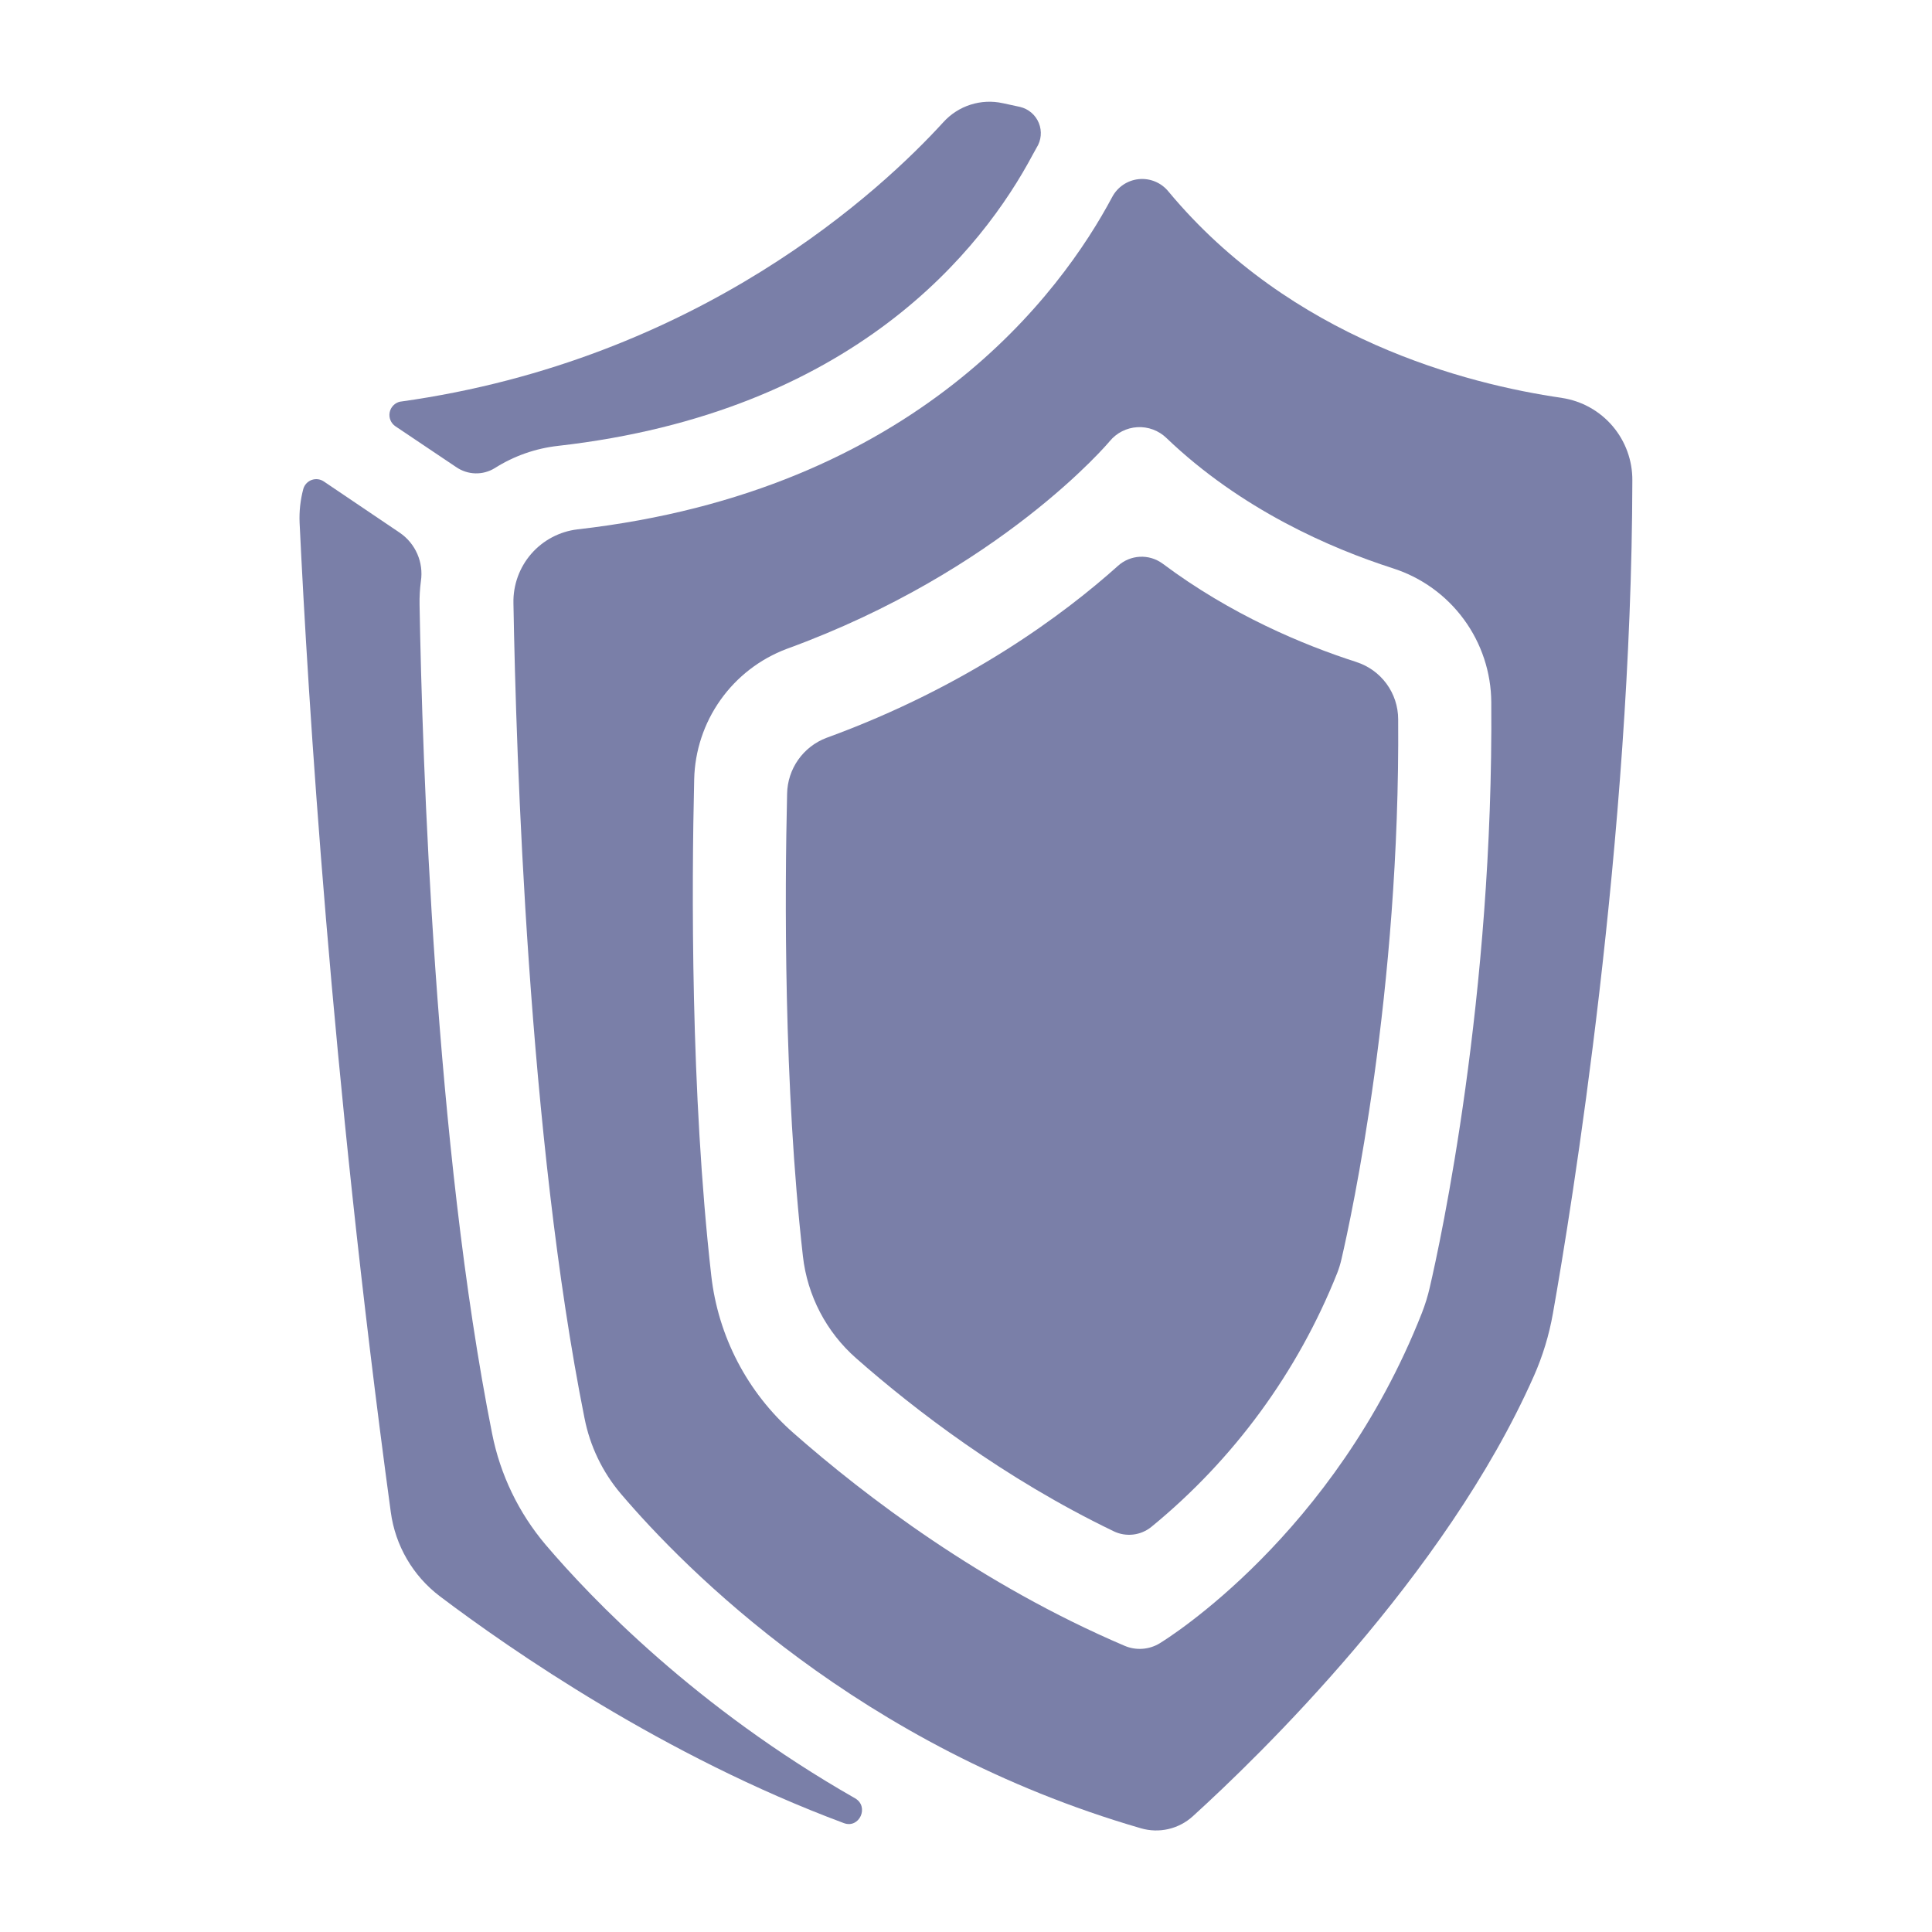
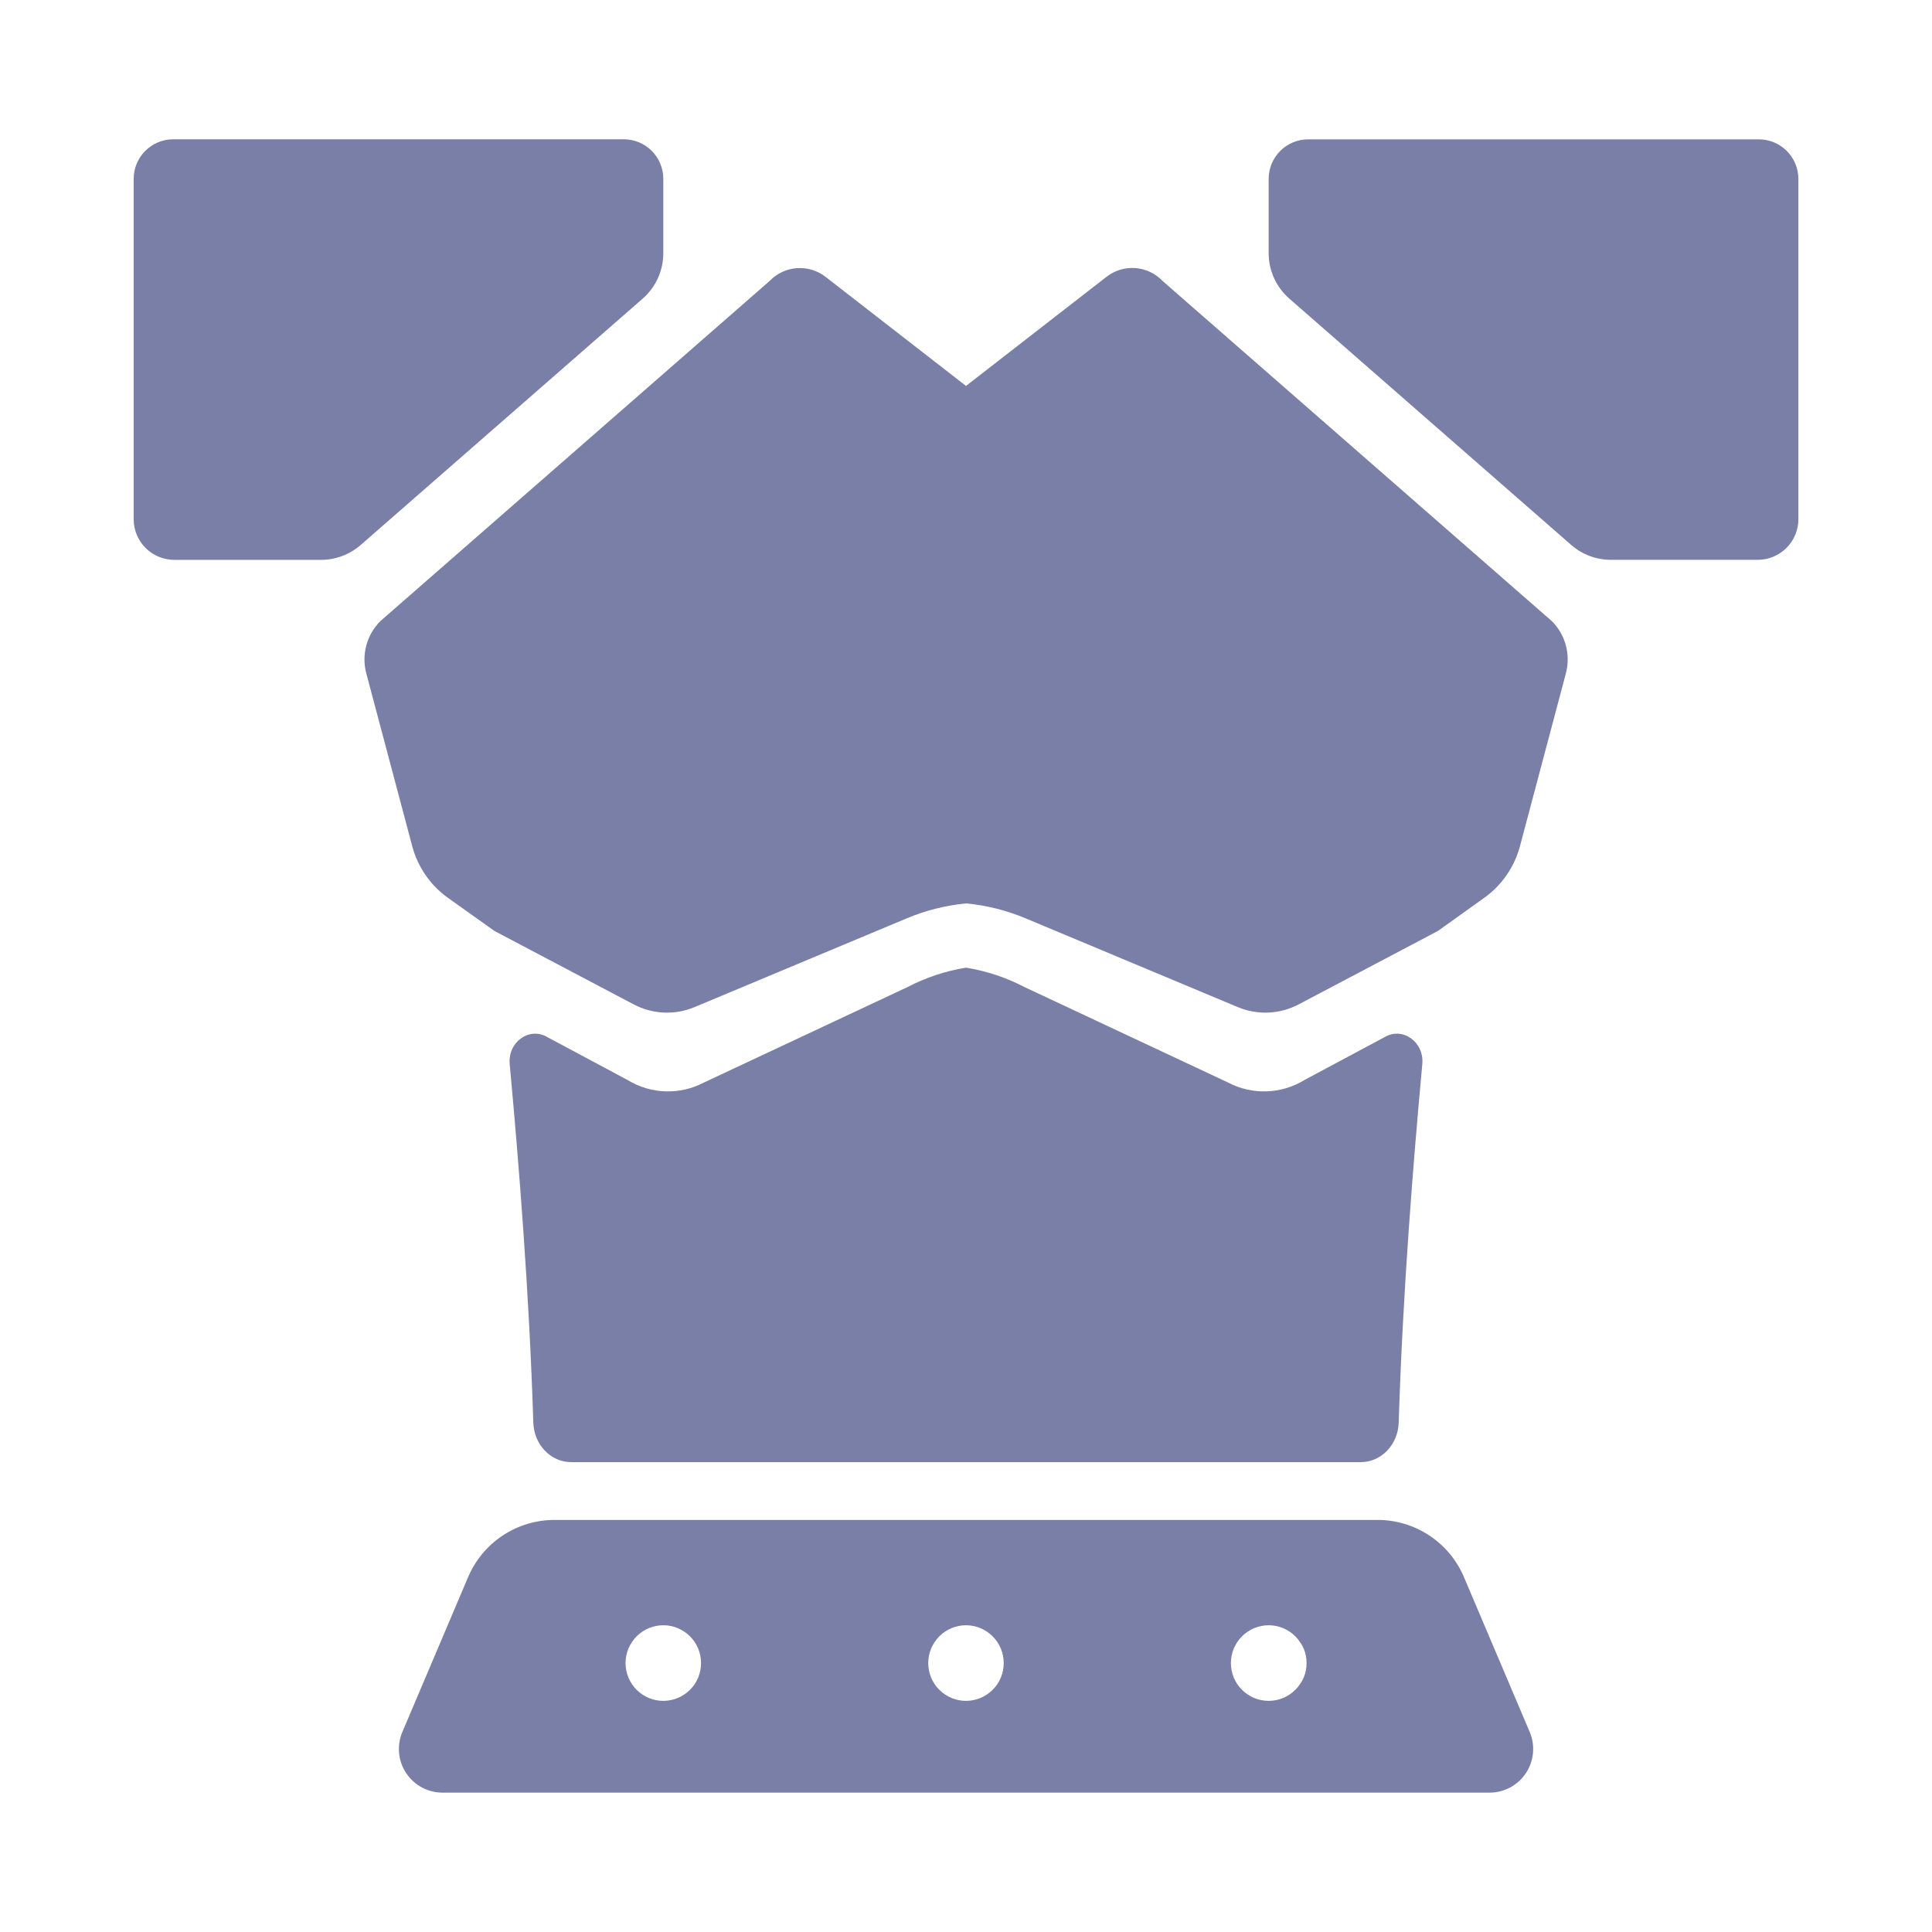
<svg xmlns="http://www.w3.org/2000/svg" fill="#7a7fa8" width="800px" height="800px" version="1.1" viewBox="144 144 512 512">
  <g>
-     <path d="m370.61 620.57c-42.203-24.07-69.766-52.801-82.008-67.188-7.144-8.438-12.023-18.559-14.176-29.402-15.211-76.25-18.527-179.09-19.238-219.73v-0.004c-0.039-2.078 0.082-4.156 0.352-6.219 0.754-4.969-1.387-9.93-5.519-12.793l-20.199-13.637c-0.949-0.645-2.148-0.793-3.223-0.406-1.078 0.391-1.902 1.273-2.219 2.375-0.777 2.914-1.109 5.93-0.984 8.945 2.234 46.629 8.344 145.8 24.168 262.2 1.184 8.871 5.859 16.898 12.988 22.309 18.793 14.199 59.484 42.41 107.07 60.121 4.141 1.547 6.797-4.379 2.988-6.57z" />
-     <path d="m248.79 256.97 16.117 10.824h0.004c3.047 2.102 7.047 2.207 10.203 0.266 5.074-3.219 10.816-5.238 16.785-5.902 78.445-8.895 112.52-52.203 125.82-77.234 0.324-0.602 0.668-1.191 0.984-1.77v-0.004c1.25-1.957 1.477-4.398 0.598-6.551-0.875-2.152-2.742-3.746-5.008-4.273l-4.547-0.984v0.004c-2.832-0.625-5.781-0.488-8.547 0.395-2.766 0.883-5.246 2.481-7.195 4.633-16.156 17.711-64.414 62.977-143.84 74.055h-0.082c-1.422 0.297-2.531 1.418-2.812 2.844-0.281 1.43 0.32 2.887 1.523 3.699z" />
-     <path d="m503.46 319.44c-14.09-4.527-33.238-12.508-51.383-26.098v0.004c-3.582-2.625-8.52-2.367-11.809 0.617-14.082 12.625-39.812 31.949-77.285 45.59-3.004 1.145-5.602 3.16-7.453 5.789-1.852 2.629-2.875 5.754-2.938 8.973-0.629 26.383-0.926 77.383 4.184 122.57 1.176 10.48 6.219 20.145 14.148 27.098 15.359 13.512 39.074 31.785 68.191 45.805v0.004c3.273 1.59 7.168 1.145 10-1.145 21.871-17.898 38.828-41.066 49.277-67.324 0.465-1.195 0.84-2.422 1.121-3.672 2.609-11.219 15.566-70.848 15.016-143.09-0.016-3.363-1.094-6.637-3.082-9.352-1.988-2.715-4.785-4.731-7.988-5.762z" />
-     <path d="m557.95 249.45c-25.418-3.68-71.832-15.664-104.3-54.699-1.898-2.34-4.844-3.57-7.844-3.277-2.996 0.293-5.648 2.07-7.062 4.734-13.391 25.141-51.789 77.863-141.7 88.078-4.754 0.566-9.125 2.883-12.266 6.496-3.137 3.613-4.816 8.27-4.711 13.055 0.707 40.719 3.938 141.54 18.832 215.99h0.004c1.441 7.383 4.75 14.273 9.613 20.016 16.984 19.965 63.332 67.07 137.83 88.668 4.824 1.41 10.031 0.207 13.746-3.168 17.23-15.645 66.973-63.684 90.398-116.68h0.004c2.348-5.309 4.043-10.883 5.047-16.602 4.922-27.75 20.879-125.79 21.047-220.7v0.004c0.051-5.285-1.805-10.41-5.227-14.434-3.426-4.023-8.188-6.676-13.41-7.473zm-35.047 235.74c-0.531 2.312-1.234 4.582-2.098 6.789-23.172 58.832-67.57 86.355-69.449 87.496v0.004c-2.82 1.723-6.305 1.973-9.34 0.668-37.941-16.195-68.664-39.605-87.754-56.395-12.203-10.727-19.969-25.621-21.777-41.77-5.5-48.648-5.195-103.26-4.516-131.48 0.176-7.543 2.602-14.863 6.973-21.02 4.367-6.156 10.477-10.863 17.539-13.52 56.582-20.594 85.363-54.711 85.609-55.047v0.004c1.812-2.203 4.465-3.547 7.312-3.711 2.848-0.164 5.637 0.867 7.691 2.844 19.816 18.992 43.59 29.266 60.023 34.547l0.004 0.004c7.543 2.406 14.133 7.144 18.816 13.531 4.688 6.383 7.231 14.09 7.269 22.008 0.598 78.18-13.473 142.88-16.305 155.05z" />
+     <path d="m190.2 292.37h38.848c3.871 0.004 7.609-1.395 10.531-3.934l74.734-65.289c3.484-3.043 5.481-7.449 5.469-12.074v-19.68c0-5.789-4.691-10.48-10.477-10.48h-119.39c-5.789 0-10.484 4.691-10.488 10.48v90.195-0.004c-0.008 2.863 1.125 5.606 3.148 7.629 2.019 2.023 4.766 3.16 7.625 3.156z" />
+     <path d="m485.68 223.13 74.707 65.289c2.918 2.543 6.66 3.941 10.527 3.938h38.852c2.863 0.016 5.617-1.113 7.648-3.133 2.031-2.019 3.176-4.769 3.176-7.633v-90.203c-0.02-5.789-4.723-10.473-10.512-10.461h-119.39c-5.781 0-10.469 4.68-10.48 10.461v19.68c-0.008 4.621 1.988 9.023 5.469 12.062z" />
+     <path d="m241.07 322.44 12.164 45.777c1.465 5.535 4.816 10.387 9.477 13.719l12.32 8.777 36.91 19.465v-0.004c4.996 2.641 10.914 2.902 16.125 0.719l56.293-23.547h0.004c5-2.094 10.289-3.422 15.684-3.934 5.398 0.512 10.684 1.84 15.688 3.934l56.293 23.547c5.215 2.184 11.129 1.922 16.129-0.719l36.91-19.465 12.27-8.777v0.004c4.66-3.332 8.012-8.184 9.477-13.719l12.164-45.777h-0.004c1.32-4.941-0.098-10.215-3.719-13.832l-103.19-90.176c-3.93-4.102-10.32-4.574-14.809-1.09l-37.254 28.93-37.254-28.93c-4.481-3.453-10.84-2.984-14.762 1.09l-103.19 90.176c-3.621 3.617-5.039 8.891-3.723 13.832z" />
+     <path d="m295.36 531.48h209.28c5.402 0 9.84-4.625 10.027-10.461 1.094-34.793 3.856-68.938 6.258-95.016 0.543-5.902-5.266-10.008-10.047-7.125l-21.207 11.344 0.004 0.004c-6.164 3.766-13.852 4.012-20.242 0.648l-53.922-25.289c-4.859-2.535-10.098-4.273-15.508-5.144-5.414 0.871-10.652 2.609-15.508 5.144l-53.922 25.289h-0.004c-6.391 3.363-14.078 3.117-20.238-0.648l-21.207-11.344c-4.781-2.883-10.586 1.23-10.047 7.125 2.402 26.074 5.164 60.223 6.258 95.016 0.188 5.832 4.625 10.457 10.027 10.457z" />
+     <path d="m268.05 561.96-17.418 41.031c-1.512 3.566-1.141 7.656 0.996 10.887 2.133 3.234 5.746 5.184 9.621 5.191h277.49c3.879 0 7.504-1.941 9.645-5.18 2.141-3.234 2.519-7.328 1.004-10.898l-17.418-41.031c-1.906-4.5-5.098-8.34-9.176-11.035-4.074-2.695-8.855-4.133-13.742-4.129h-218.08c-4.891-0.004-9.668 1.434-13.746 4.129-4.074 2.695-7.266 6.535-9.172 11.035zm202.34 20.801c0.137-0.637 0.328-1.266 0.57-1.871 0.254-0.594 0.559-1.168 0.914-1.711 0.367-0.555 0.789-1.07 1.262-1.535 1.871-1.879 4.418-2.934 7.07-2.934 2.652 0 5.195 1.055 7.07 2.934 0.469 0.461 0.887 0.977 1.238 1.535 0.391 0.531 0.719 1.105 0.984 1.711 0.246 0.605 0.438 1.23 0.57 1.871 0.25 1.301 0.25 2.637 0 3.938-0.133 0.641-0.324 1.27-0.57 1.879-0.27 0.605-0.598 1.184-0.984 1.719-0.352 0.555-0.77 1.062-1.238 1.516-1.875 1.879-4.418 2.934-7.07 2.934-2.652 0-5.199-1.055-7.07-2.934-0.473-0.457-0.895-0.965-1.262-1.516-0.352-0.547-0.656-1.121-0.914-1.719-0.242-0.609-0.434-1.238-0.57-1.879-0.254-1.301-0.254-2.637 0-3.938zm-80.207 0c0.133-0.641 0.324-1.266 0.57-1.871 0.516-1.207 1.254-2.309 2.176-3.246 1.871-1.879 4.414-2.934 7.066-2.934 2.648 0 5.191 1.055 7.062 2.934 0.934 0.93 1.672 2.031 2.176 3.246 0.246 0.605 0.438 1.23 0.57 1.871 0.254 1.301 0.254 2.637 0 3.938-0.133 0.641-0.324 1.27-0.57 1.879-0.25 0.602-0.555 1.176-0.914 1.719-0.367 0.551-0.789 1.059-1.262 1.516-1.871 1.879-4.414 2.934-7.062 2.934-2.652 0-5.195-1.055-7.066-2.934-0.473-0.457-0.891-0.965-1.25-1.516-0.367-0.539-0.676-1.117-0.926-1.719-0.246-0.609-0.438-1.238-0.57-1.879-0.25-1.301-0.25-2.637 0-3.938zm-80.215 0c0.133-0.641 0.324-1.266 0.57-1.871 0.25-0.602 0.562-1.176 0.934-1.711 0.352-0.559 0.77-1.074 1.242-1.535 1.871-1.879 4.418-2.934 7.07-2.934 2.652 0 5.195 1.055 7.07 2.934 0.469 0.465 0.891 0.98 1.258 1.535 0.355 0.543 0.66 1.117 0.914 1.711 0.242 0.605 0.434 1.234 0.57 1.871 0.254 1.301 0.254 2.637 0 3.938-0.137 0.641-0.324 1.27-0.57 1.879-0.258 0.598-0.562 1.172-0.914 1.719-0.367 0.551-0.789 1.059-1.258 1.516-1.875 1.879-4.418 2.934-7.07 2.934-2.652 0-5.199-1.055-7.07-2.934-0.473-0.453-0.891-0.961-1.242-1.516-0.367-0.539-0.68-1.117-0.934-1.719-0.25-0.609-0.438-1.238-0.57-1.879-0.254-1.301-0.254-2.637 0-3.938z" />
  </g>
</svg>
